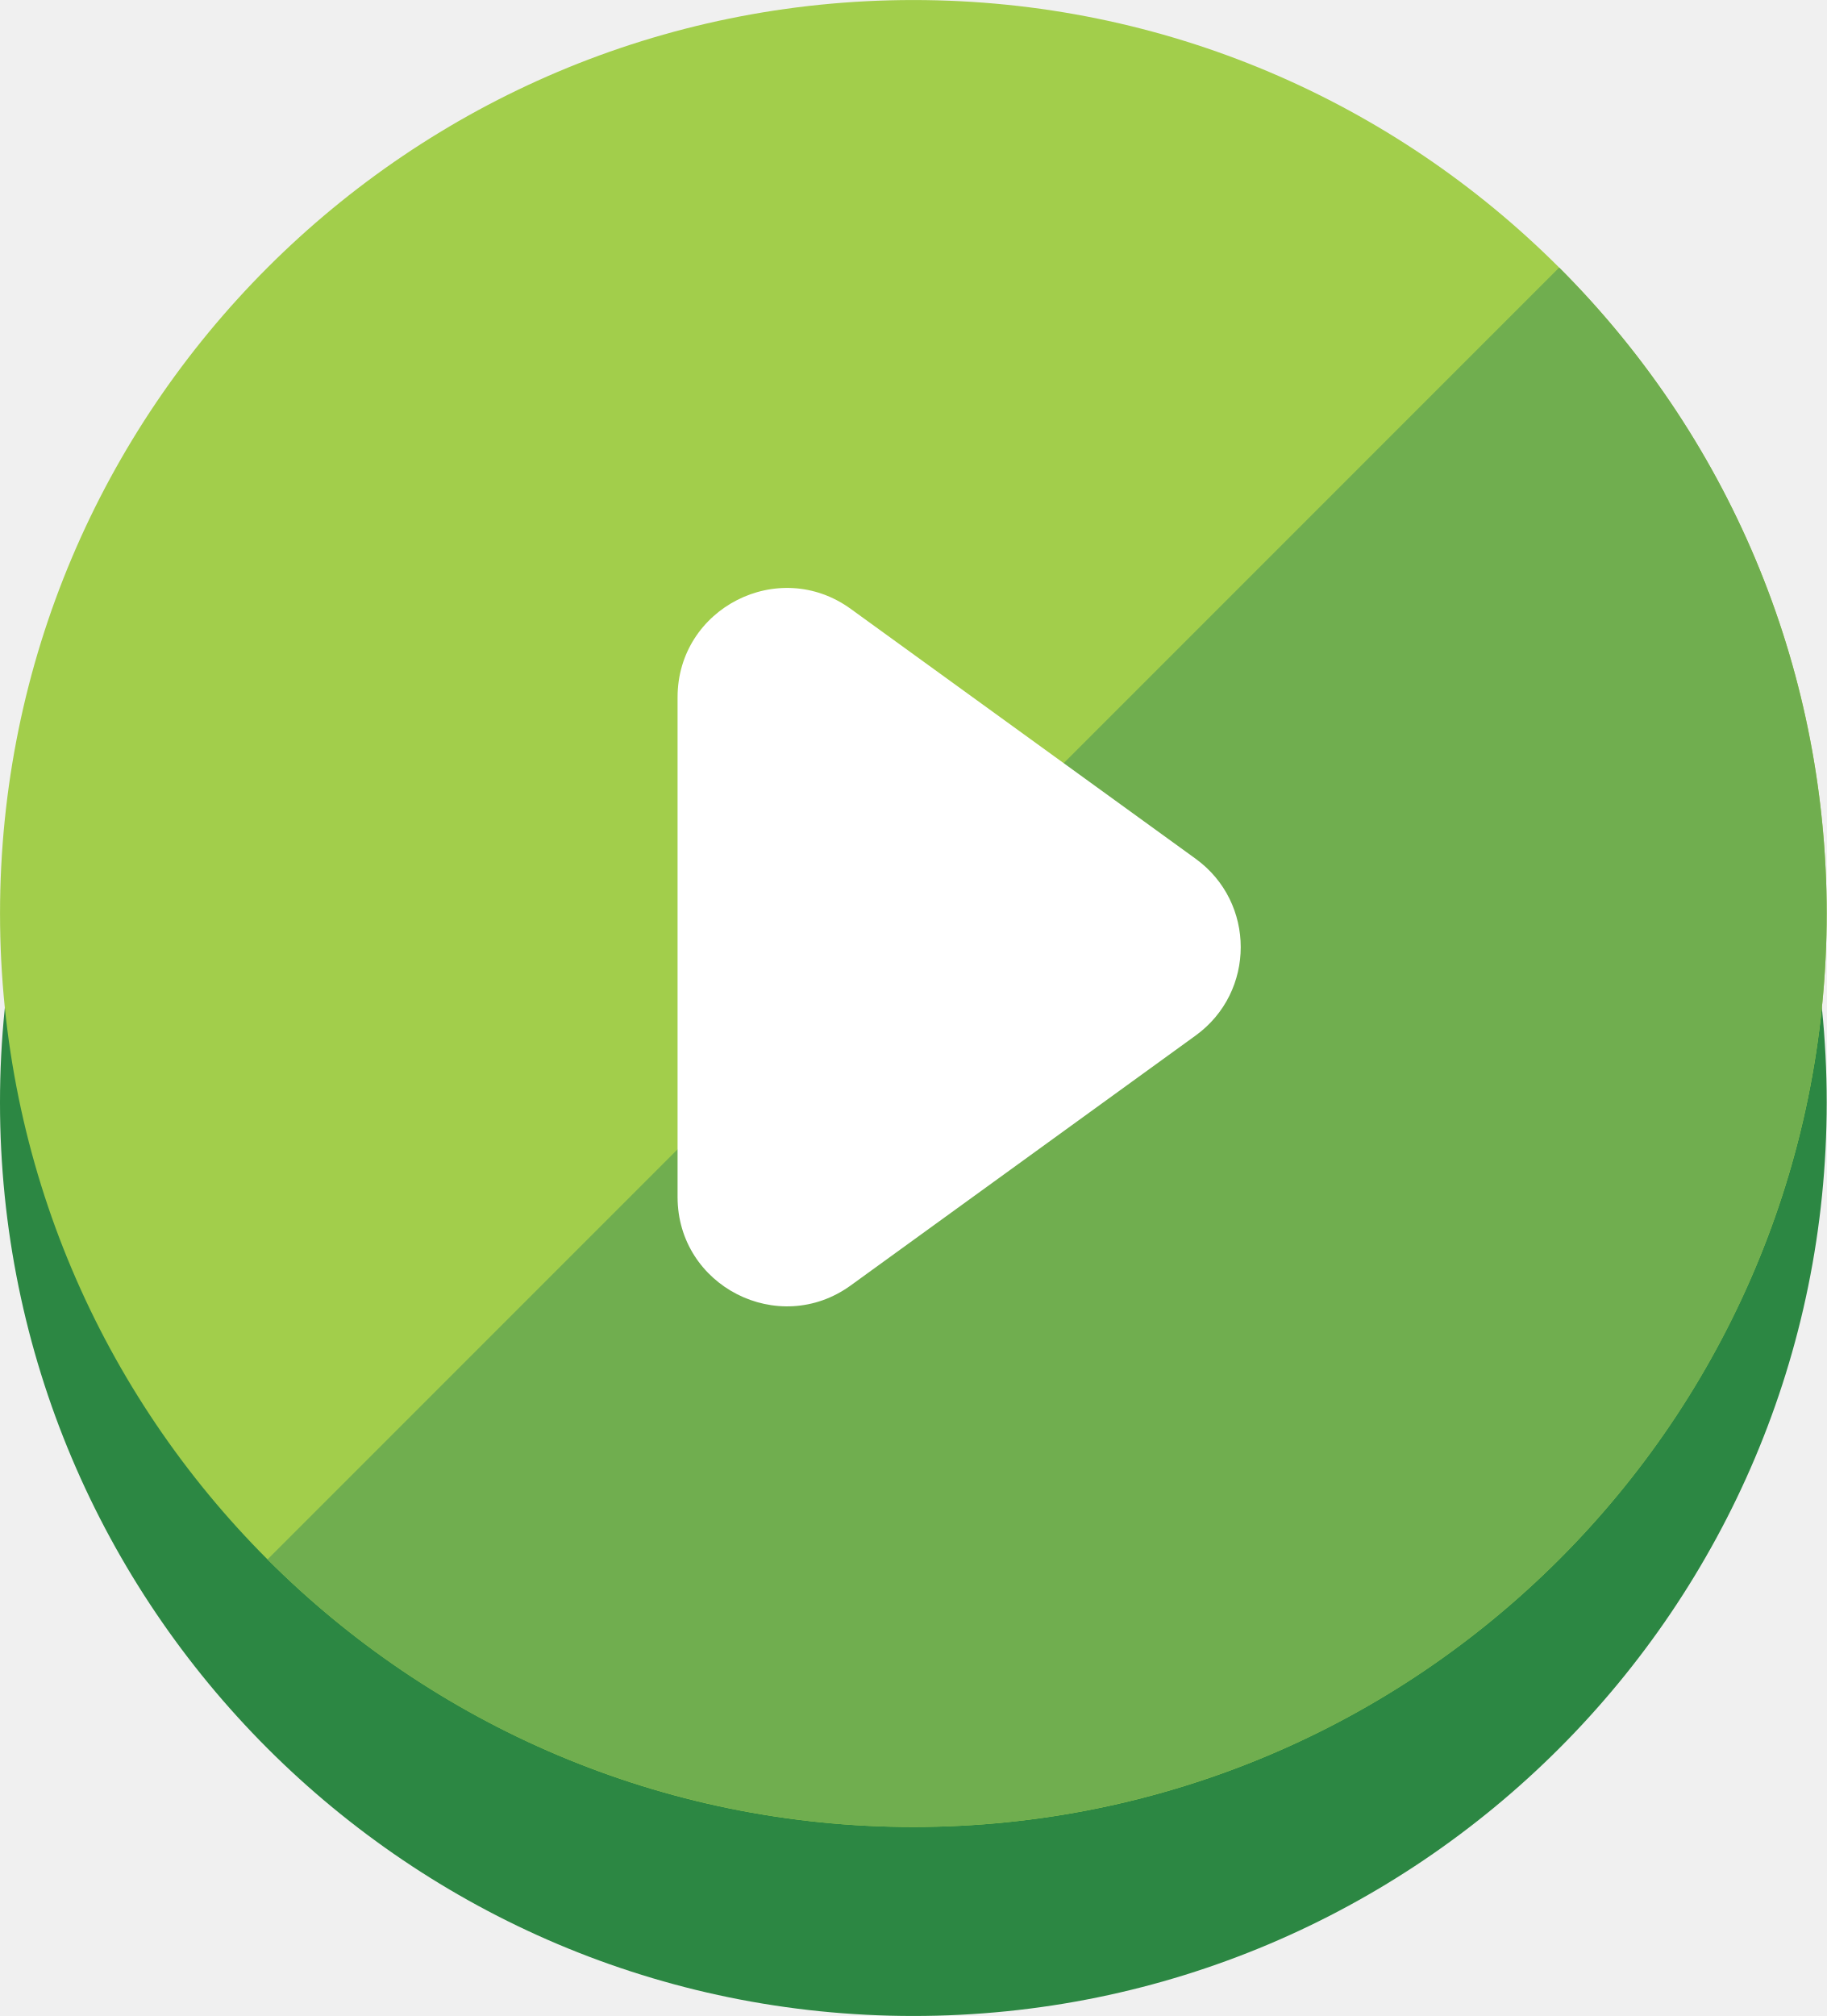
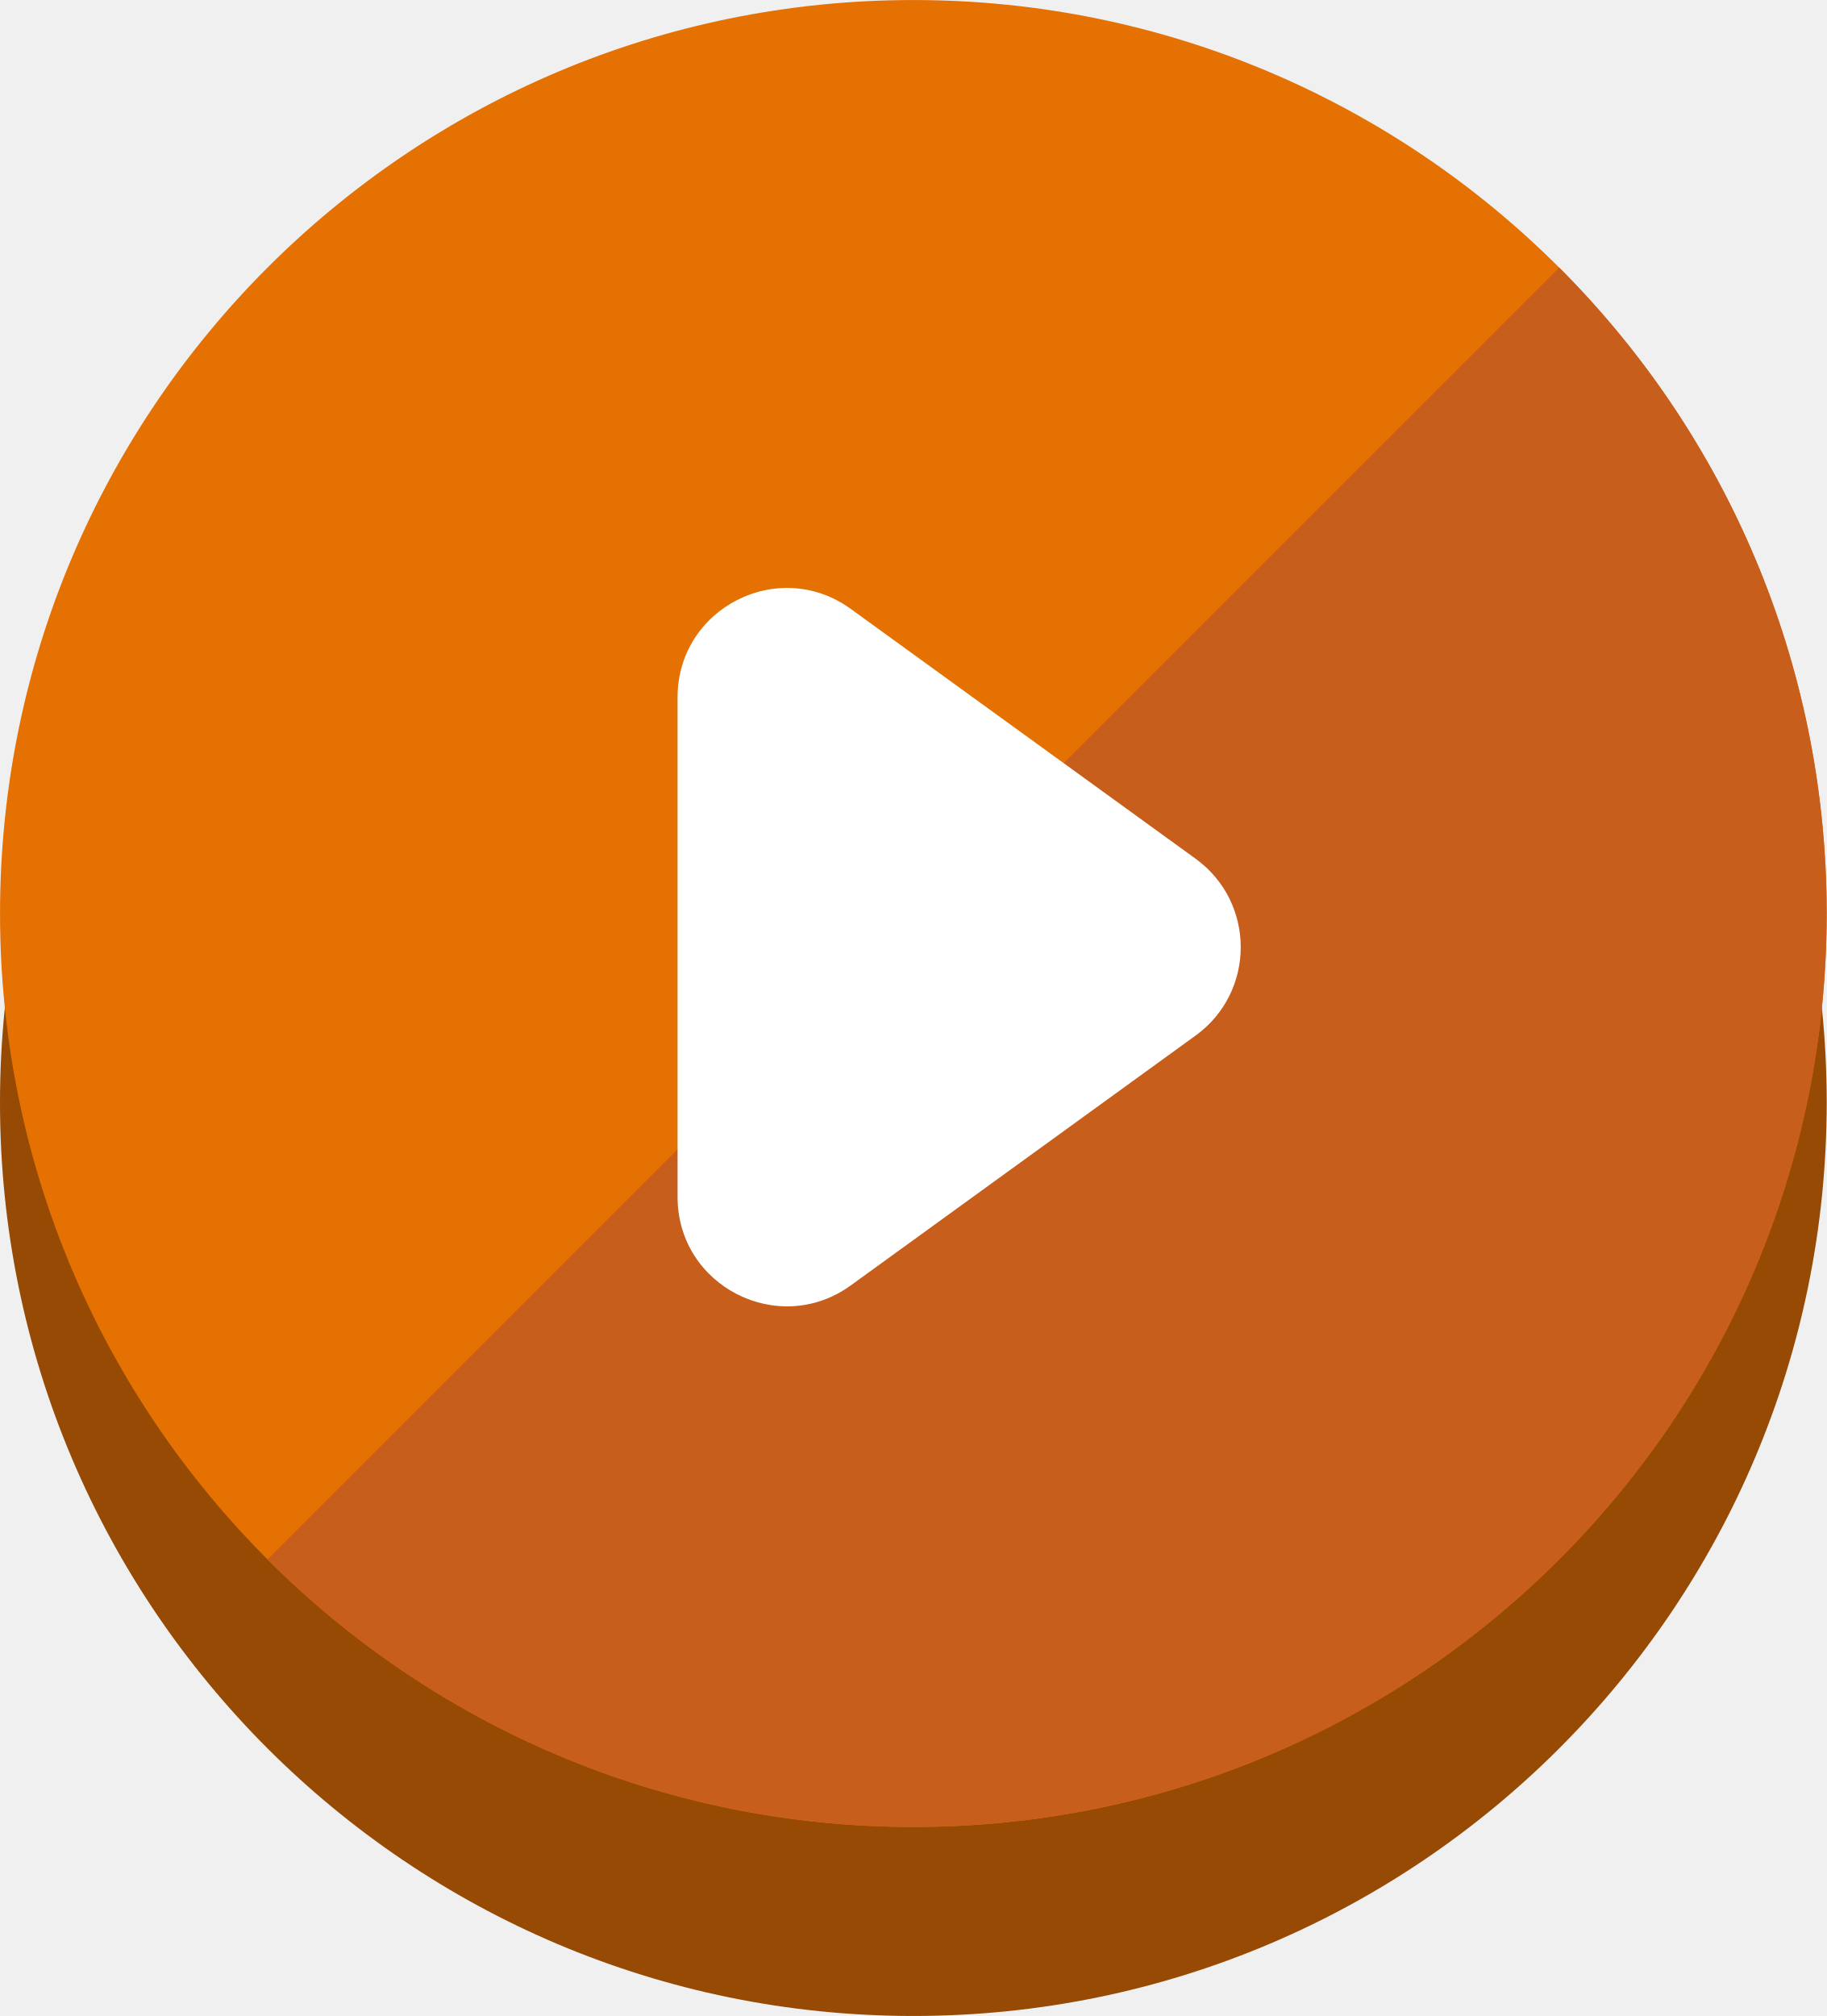
<svg xmlns="http://www.w3.org/2000/svg" version="1.1" id="Layer_1" x="0px" y="0px" width="59.802px" height="65.988px" viewBox="0 0 59.802 65.988" enable-background="new 0 0 59.802 65.988" xml:space="preserve">
  <g id="XMLID_59_">
    <g id="XMLID_96_">
-       <circle id="XMLID_321_" fill="#2C8743" cx="29.901" cy="36.086" r="29.901" />
-       <circle id="XMLID_315_" fill="#A2CE4B" cx="29.901" cy="29.901" r="29.9" />
-       <path id="XMLID_312_" fill="#70AE4F" d="M51.044,51.043c11.677-11.677,11.677-30.609,0-42.285L8.758,51.043    C20.435,62.721,39.366,62.721,51.044,51.043z" />
+       <circle id="XMLID_321_" fill=" #964a03" cx="29.901" cy="36.086" r="29.901" />
+       <circle id="XMLID_315_" fill="#E57102" cx="29.901" cy="29.901" r="29.9" />
+       <path id="XMLID_312_" fill="#C85E1C" d="M51.044,51.043c11.677-11.677,11.677-30.609,0-42.285L8.758,51.043    C20.435,62.721,39.366,62.721,51.044,51.043z" />
    </g>
    <path id="XMLID_313_" fill-rule="evenodd" clip-rule="evenodd" fill="#FFFFFF" d="M22.182,22.824V39.18   c0,2.918,3.307,4.605,5.669,2.895l11.29-8.179c1.97-1.427,1.97-4.361,0-5.788l-11.29-8.178   C25.488,18.218,22.182,19.907,22.182,22.824z" />
  </g>
</svg>
